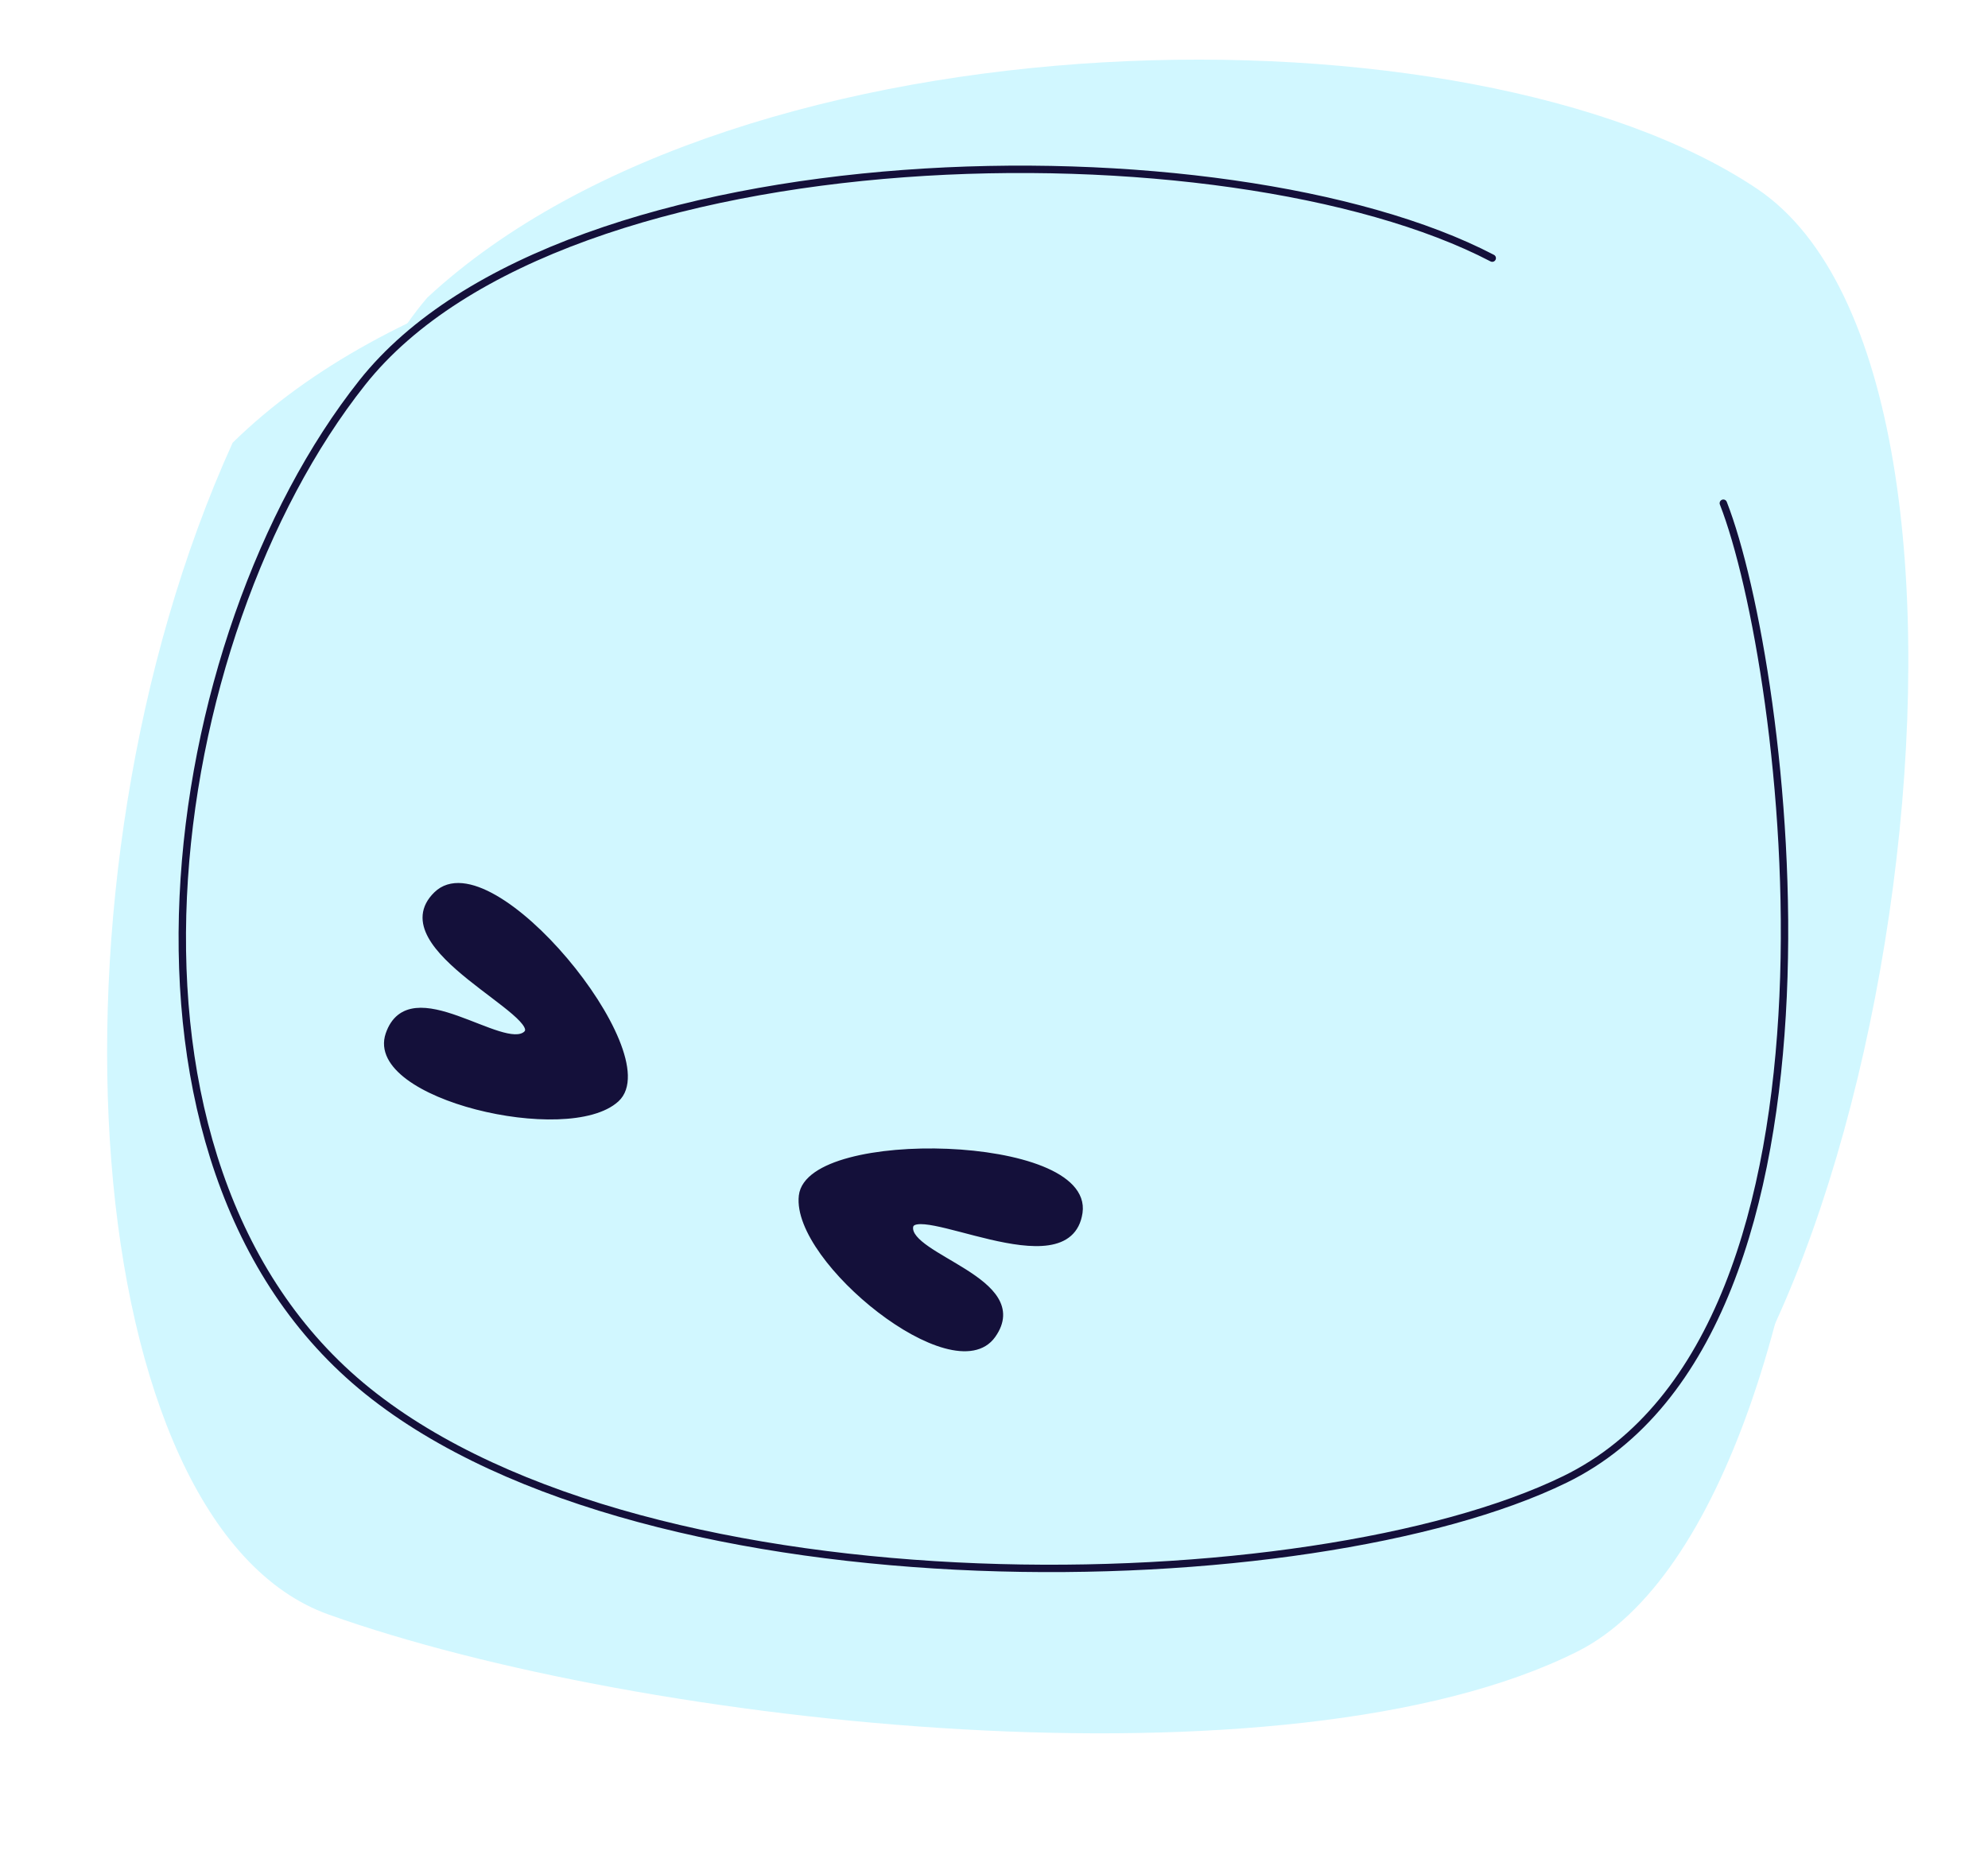
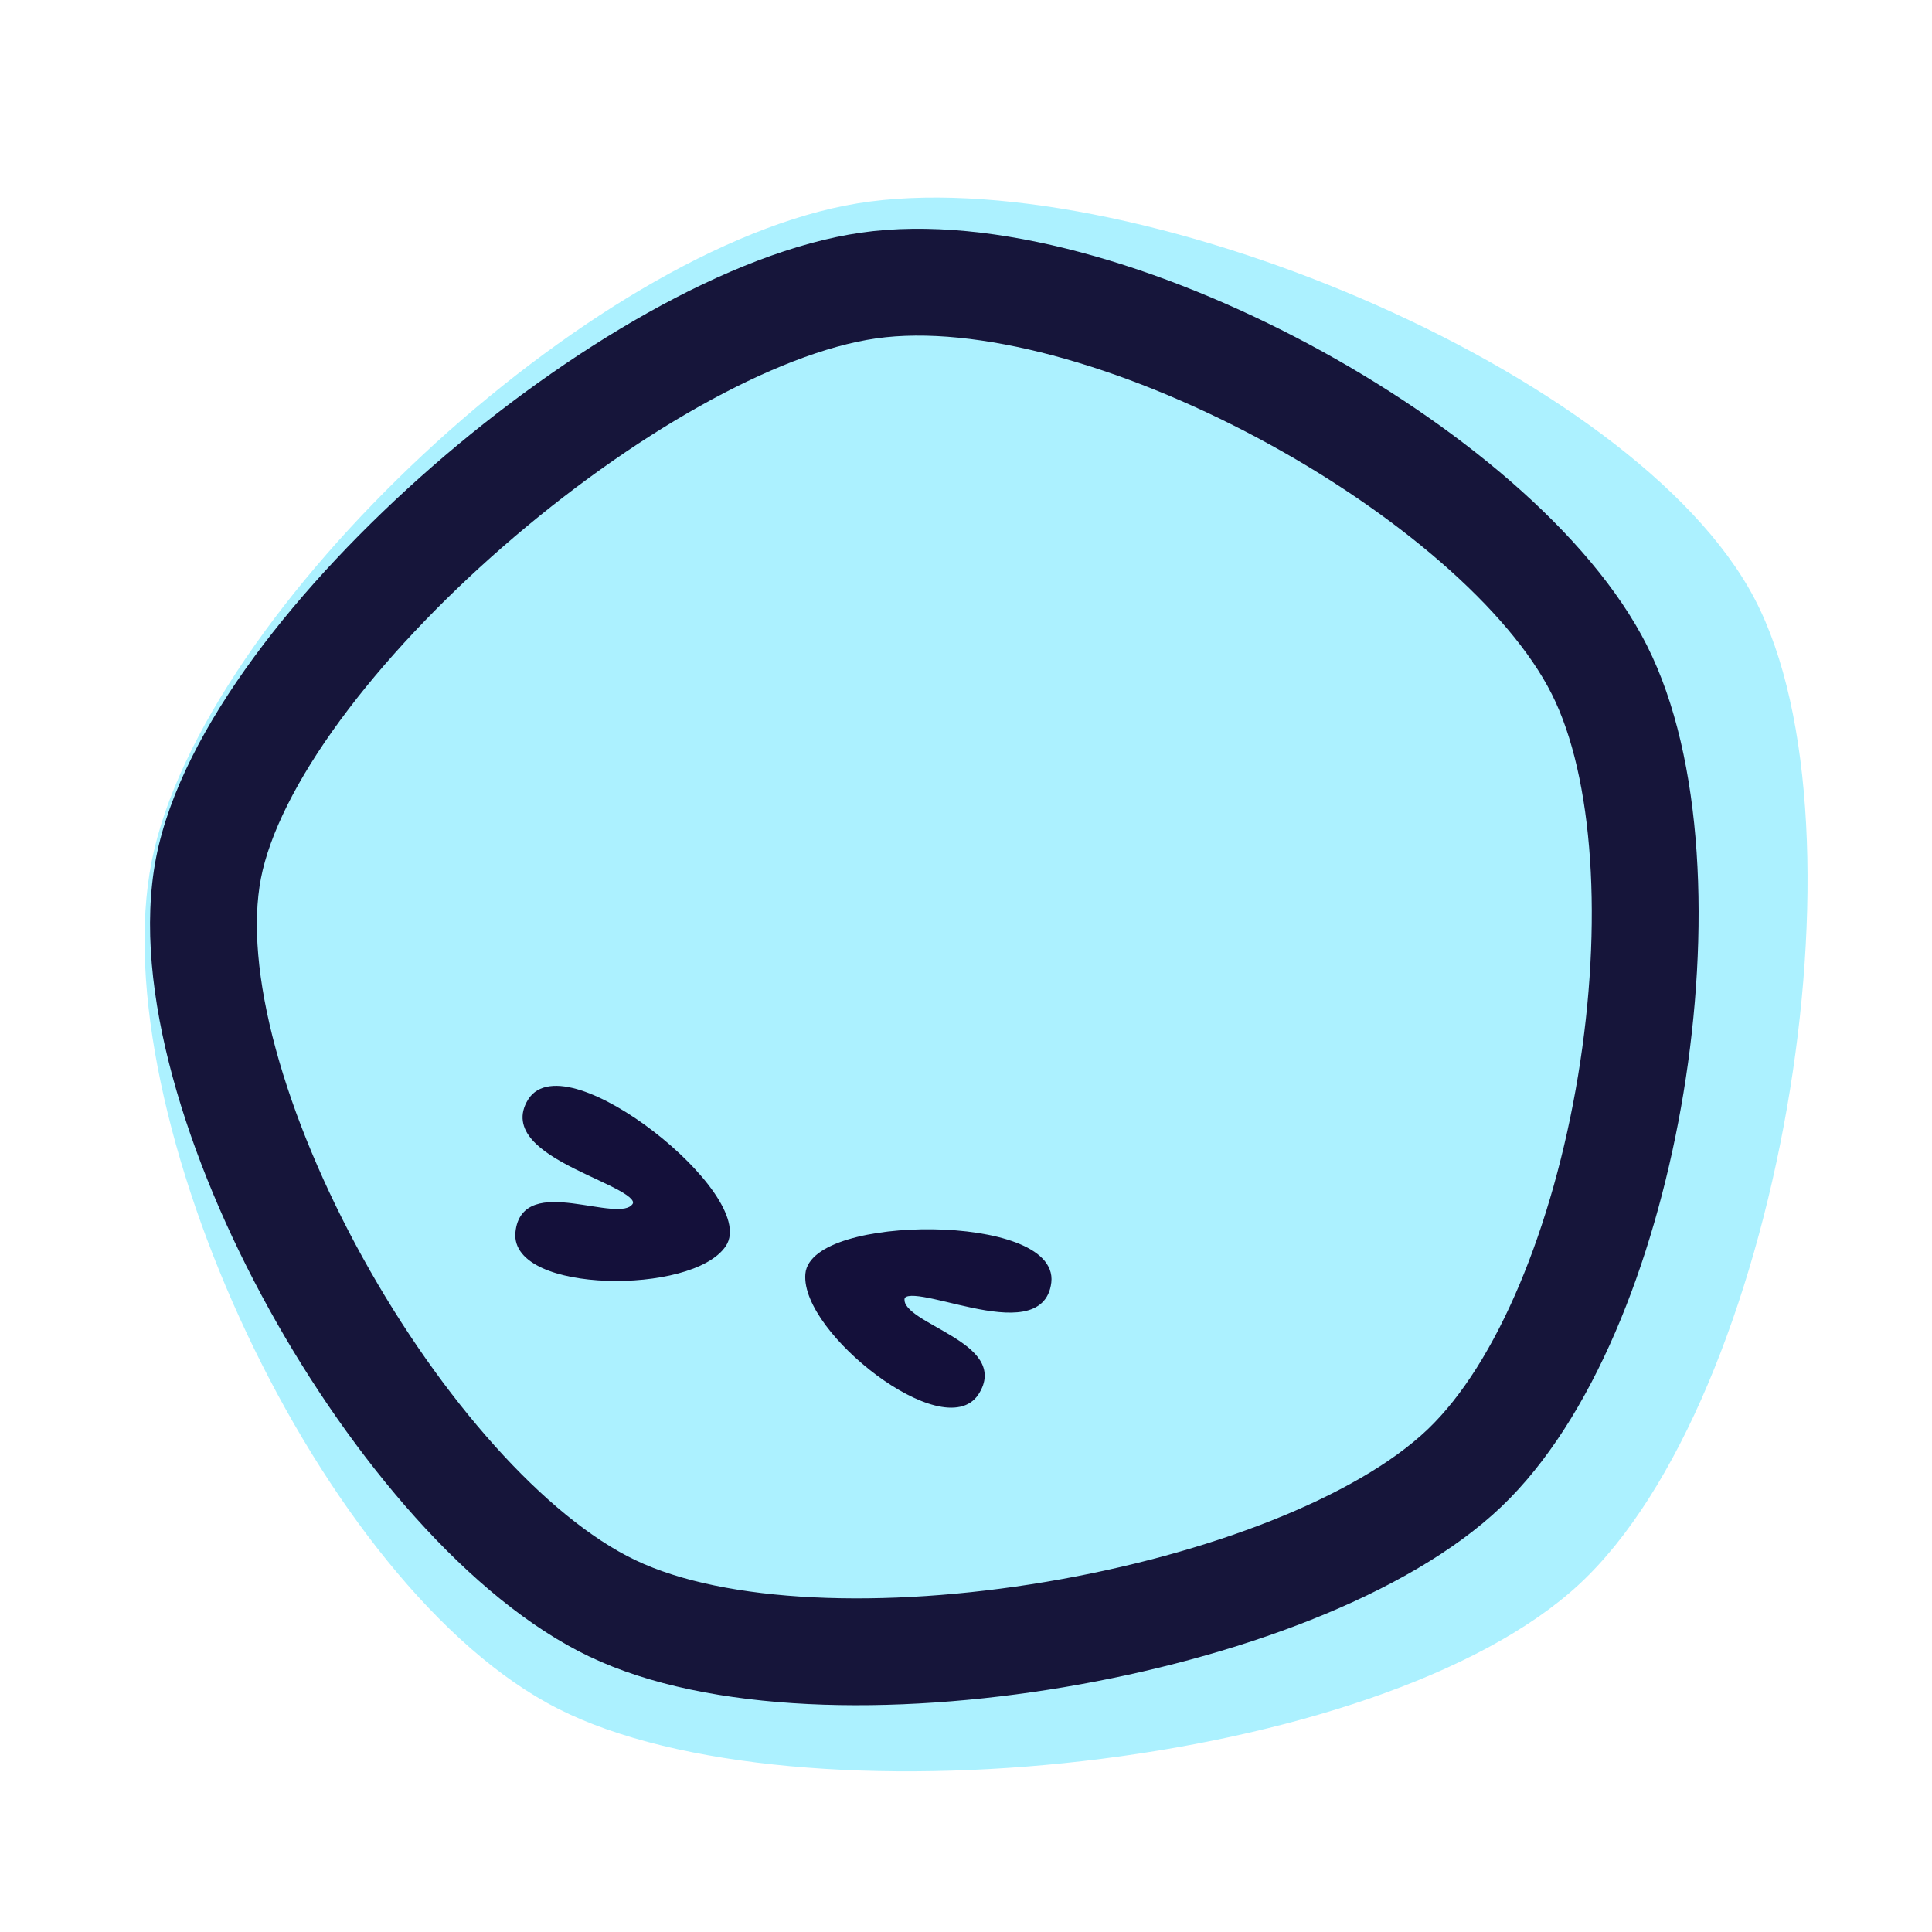
- <svg xmlns="http://www.w3.org/2000/svg" width="269" height="253" viewBox="0 0 269 253" fill="none">
-   <path d="M71.102 202.536C38.679 188.591 26.675 76.743 57.822 40.272C100.329 0.896 199.167 -0.334 237.748 25.547C276.329 51.429 255.36 190.581 216.394 208.429C177.427 226.278 111.63 219.967 71.102 202.536Z" fill="#D1F7FF" />
-   <path d="M44.458 218.5C10.614 206.424 4.247 119.951 31.479 59.919C73.306 18.826 179.439 19.999 220.121 43.538C260.802 67.077 252.605 203.845 213.458 223.5C174.31 243.155 86.762 233.595 44.458 218.5Z" fill="#D1F7FF" />
-   <path d="M233.187 68.101C241.814 90.156 253.273 179.971 211.746 200.218C177.514 216.909 88.13 219.111 49.775 188.287C11.421 157.464 21.77 86.153 49.012 51.786C76.253 17.418 166.256 16.324 201.918 34.934" stroke="#14103A" strokeWidth="22" stroke-linecap="round" />
-   <path d="M59.124 121.117C66.39 114.028 89.804 142.776 83.344 148.684C76.885 154.591 49.839 148.29 52.665 140.02C55.491 131.75 68.004 142.776 71.234 140.02C74.464 137.263 51.858 128.205 59.124 121.117Z" fill="#14103A" stroke="#14103A" />
-   <path d="M145.982 164.091C147.457 154.083 109.574 153.197 108.588 161.854C107.602 170.511 129.125 187.892 134.255 180.648C139.386 173.404 122.724 170.294 123.054 166.085C123.384 161.876 144.507 174.099 145.982 164.091Z" fill="#14103A" stroke="#14103A" />
+ <svg xmlns="http://www.w3.org/2000/svg" width="171" height="171" viewBox="0 0 171 171" fill="none">
+   <path d="M49.409 151.246C28.345 140.585 9.019 98.435 13.428 76.226C17.837 54.017 52.246 21.867 75.887 18.002C99.54 14.136 144.658 32.635 155.308 53.012C165.958 73.377 157.424 123.848 139.776 140.218C122.128 156.589 70.473 161.908 49.409 151.246Z" fill="#ACF1FF" />
+   <path d="M76.222 20.59C87.967 18.912 103.031 23.608 115.857 30.469C128.68 37.33 140.743 47.148 145.785 57.162H145.782C150.848 67.215 151.332 82.62 149.003 96.74C146.746 110.415 141.587 124.49 133.635 132.617L132.856 133.385C124.541 141.288 109.181 146.806 94.172 149.332C79.175 151.856 62.773 151.689 52.172 146.623V146.626C41.586 141.573 31.099 129.042 23.831 115.896C20.134 109.211 17.125 102.109 15.28 95.317C13.454 88.591 12.675 81.819 13.808 75.955V75.953C14.943 70.096 18.233 63.955 22.48 58.167C26.776 52.313 32.291 46.499 38.287 41.271C50.085 30.984 64.599 22.247 76.222 20.592V20.59ZM111.397 38.806C99.214 32.288 86.335 28.699 77.56 29.952H77.558C68.662 31.218 55.848 38.505 44.502 48.397C38.927 53.258 33.913 58.57 30.103 63.762C26.245 69.02 23.85 73.846 23.093 77.752C22.342 81.645 22.775 86.836 24.405 92.839C26.017 98.777 28.71 105.175 32.108 111.32C39.03 123.838 48.308 134.303 56.244 138.091H56.247C64.168 141.877 78.178 142.434 92.603 140.005C107.018 137.579 120.094 132.47 126.342 126.532C132.508 120.664 137.464 108.595 139.673 95.203C141.883 81.813 141.065 68.81 137.338 61.416L137.336 61.414C133.595 53.982 123.583 45.325 111.397 38.806Z" fill="#16153A" />
+   <path d="M46.954 97.448C50.052 92.456 66.848 105.934 64.042 110.146C61.236 114.358 45.389 114.208 45.865 109.107C46.342 104.006 54.745 108.724 56.175 106.731C57.603 104.738 43.856 102.44 46.954 97.448Z" fill="#14103A" />
+   <path d="M51.4 96.498C53.404 97.137 55.732 98.506 57.863 100.152C59.993 101.798 61.946 103.738 63.193 105.542C63.816 106.444 64.271 107.324 64.477 108.125C64.684 108.926 64.649 109.676 64.246 110.281C63.493 111.413 61.9 112.213 60.014 112.715C58.114 113.221 55.861 113.439 53.714 113.364C51.571 113.289 49.51 112.923 48.007 112.239C46.513 111.559 45.485 110.518 45.619 109.083C45.682 108.41 45.879 107.88 46.191 107.473C46.503 107.065 46.919 106.796 47.394 106.63C48.33 106.303 49.522 106.364 50.693 106.51C51.282 106.584 51.879 106.681 52.447 106.77C53.017 106.859 53.559 106.94 54.047 106.98C54.538 107.021 54.959 107.019 55.294 106.954C55.627 106.889 55.846 106.765 55.974 106.587C56.029 106.509 56.037 106.449 56.028 106.394C56.017 106.329 55.975 106.24 55.876 106.127C55.673 105.898 55.298 105.643 54.78 105.357C54.269 105.075 53.644 104.776 52.962 104.456C52.283 104.137 51.549 103.797 50.828 103.433C49.392 102.709 47.967 101.874 47.102 100.886C46.666 100.388 46.36 99.837 46.275 99.231C46.189 98.621 46.332 97.982 46.743 97.318C47.176 96.621 47.85 96.251 48.66 96.142C49.46 96.035 50.399 96.178 51.4 96.498ZM51.251 96.968C50.286 96.66 49.425 96.538 48.724 96.632C48.034 96.725 47.505 97.027 47.164 97.577C46.802 98.161 46.696 98.685 46.763 99.163C46.831 99.646 47.078 100.111 47.472 100.562C48.269 101.471 49.614 102.27 51.05 102.993C51.763 103.353 52.489 103.689 53.172 104.01C53.852 104.329 54.491 104.634 55.019 104.925C55.54 105.213 55.981 105.503 56.245 105.8C56.378 105.951 56.483 106.122 56.514 106.312C56.548 106.511 56.498 106.703 56.375 106.875C56.146 107.194 55.789 107.358 55.388 107.437C54.987 107.515 54.512 107.512 54.006 107.47C53.498 107.428 52.941 107.347 52.371 107.257C51.798 107.167 51.21 107.071 50.63 106.999C49.462 106.853 48.373 106.81 47.556 107.095C47.154 107.236 46.823 107.454 46.58 107.772C46.336 108.09 46.166 108.528 46.11 109.13C46.006 110.244 46.78 111.137 48.21 111.788C49.632 112.435 51.623 112.799 53.732 112.873C55.838 112.946 58.042 112.73 59.888 112.239C61.747 111.744 63.186 110.983 63.835 110.009C64.133 109.561 64.189 108.971 64.002 108.248C63.816 107.525 63.394 106.7 62.789 105.823C61.579 104.072 59.666 102.166 57.562 100.54C55.457 98.914 53.18 97.584 51.251 96.968Z" fill="#14103A" />
+   <path d="M92.805 113.486C93.492 107.652 71.956 107.731 71.526 112.774C71.097 117.816 83.587 127.572 86.392 123.285C89.198 118.998 79.684 117.453 79.809 115.004C79.933 112.555 92.117 119.321 92.805 113.486Z" fill="#14103A" />
+   <path d="M89.918 109.973C87.953 109.225 85.278 108.845 82.587 108.805C79.895 108.766 77.158 109.067 75.059 109.702C74.01 110.019 73.106 110.424 72.445 110.921C71.784 111.419 71.344 112.028 71.282 112.752C71.167 114.107 71.914 115.725 73.076 117.293C74.247 118.871 75.874 120.446 77.599 121.725C79.323 123.001 81.163 123.999 82.765 124.4C84.357 124.799 85.81 124.625 86.599 123.419C86.969 122.854 87.145 122.317 87.155 121.804C87.165 121.29 87.007 120.82 86.739 120.395C86.21 119.556 85.24 118.86 84.234 118.246C83.727 117.936 83.199 117.64 82.7 117.356C82.198 117.071 81.724 116.796 81.317 116.524C80.908 116.25 80.579 115.986 80.358 115.727C80.138 115.468 80.044 115.235 80.055 115.015C80.06 114.921 80.091 114.869 80.133 114.831C80.182 114.787 80.269 114.744 80.418 114.718C80.719 114.665 81.172 114.699 81.754 114.798C82.33 114.896 83.005 115.051 83.738 115.225C84.468 115.399 85.254 115.59 86.045 115.755C87.619 116.083 89.254 116.317 90.547 116.083C91.197 115.966 91.78 115.725 92.225 115.304C92.672 114.88 92.958 114.292 93.05 113.516C93.146 112.701 92.849 111.992 92.283 111.402C91.724 110.819 90.9 110.347 89.918 109.973ZM89.742 110.434C90.689 110.795 91.439 111.235 91.928 111.745C92.41 112.248 92.635 112.814 92.559 113.457C92.479 114.139 92.236 114.615 91.885 114.947C91.531 115.282 91.048 115.492 90.459 115.599C89.269 115.814 87.719 115.6 86.146 115.272C85.363 115.109 84.586 114.92 83.852 114.745C83.121 114.571 82.431 114.412 81.837 114.311C81.25 114.211 80.724 114.163 80.333 114.232C80.135 114.267 79.947 114.335 79.803 114.464C79.653 114.599 79.572 114.78 79.562 114.991C79.542 115.383 79.719 115.734 79.984 116.046C80.248 116.356 80.622 116.65 81.044 116.932C81.467 117.216 81.954 117.5 82.455 117.785C82.96 118.072 83.479 118.363 83.978 118.667C84.983 119.28 85.861 119.925 86.323 120.658C86.55 121.018 86.672 121.394 86.665 121.795C86.657 122.196 86.517 122.644 86.186 123.15C85.573 124.087 84.411 124.302 82.887 123.921C81.371 123.541 79.588 122.586 77.892 121.329C76.199 120.075 74.609 118.533 73.472 116.999C72.326 115.453 71.674 113.962 71.773 112.795C71.819 112.259 72.144 111.763 72.74 111.314C73.336 110.865 74.18 110.481 75.2 110.173C77.237 109.557 79.921 109.258 82.58 109.297C85.24 109.336 87.85 109.714 89.742 110.434Z" fill="#14103A" />
</svg>
